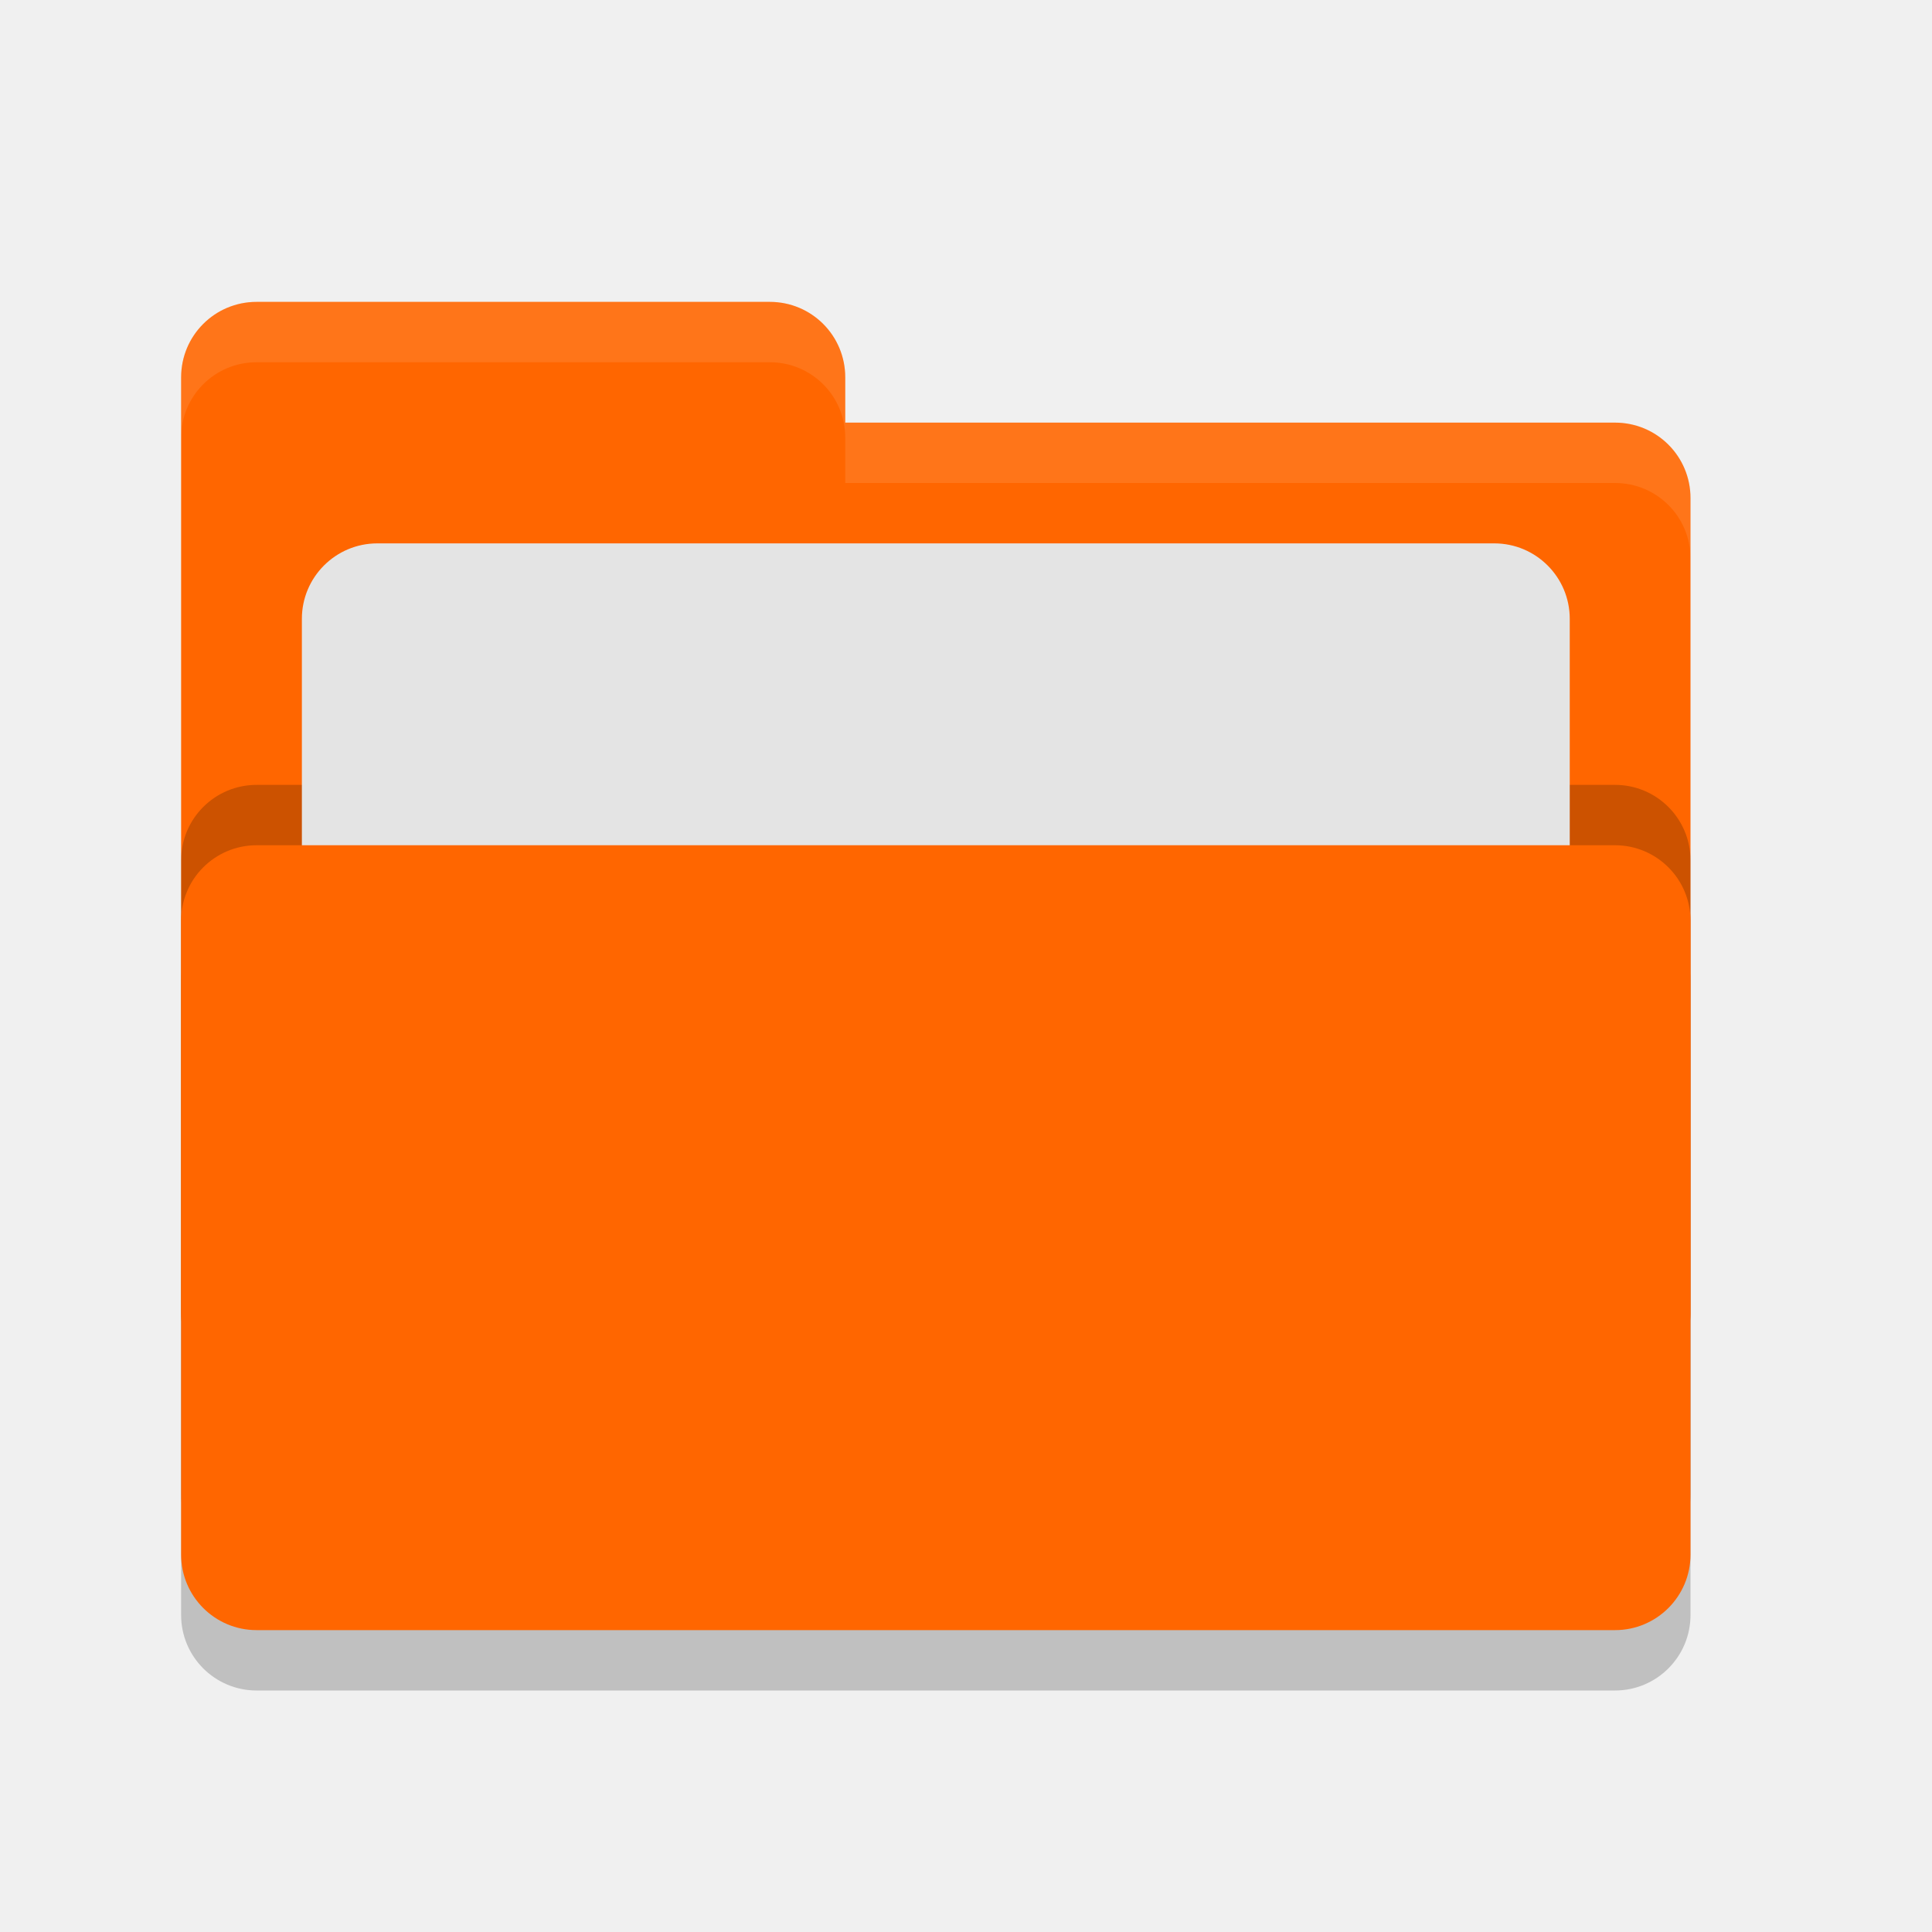
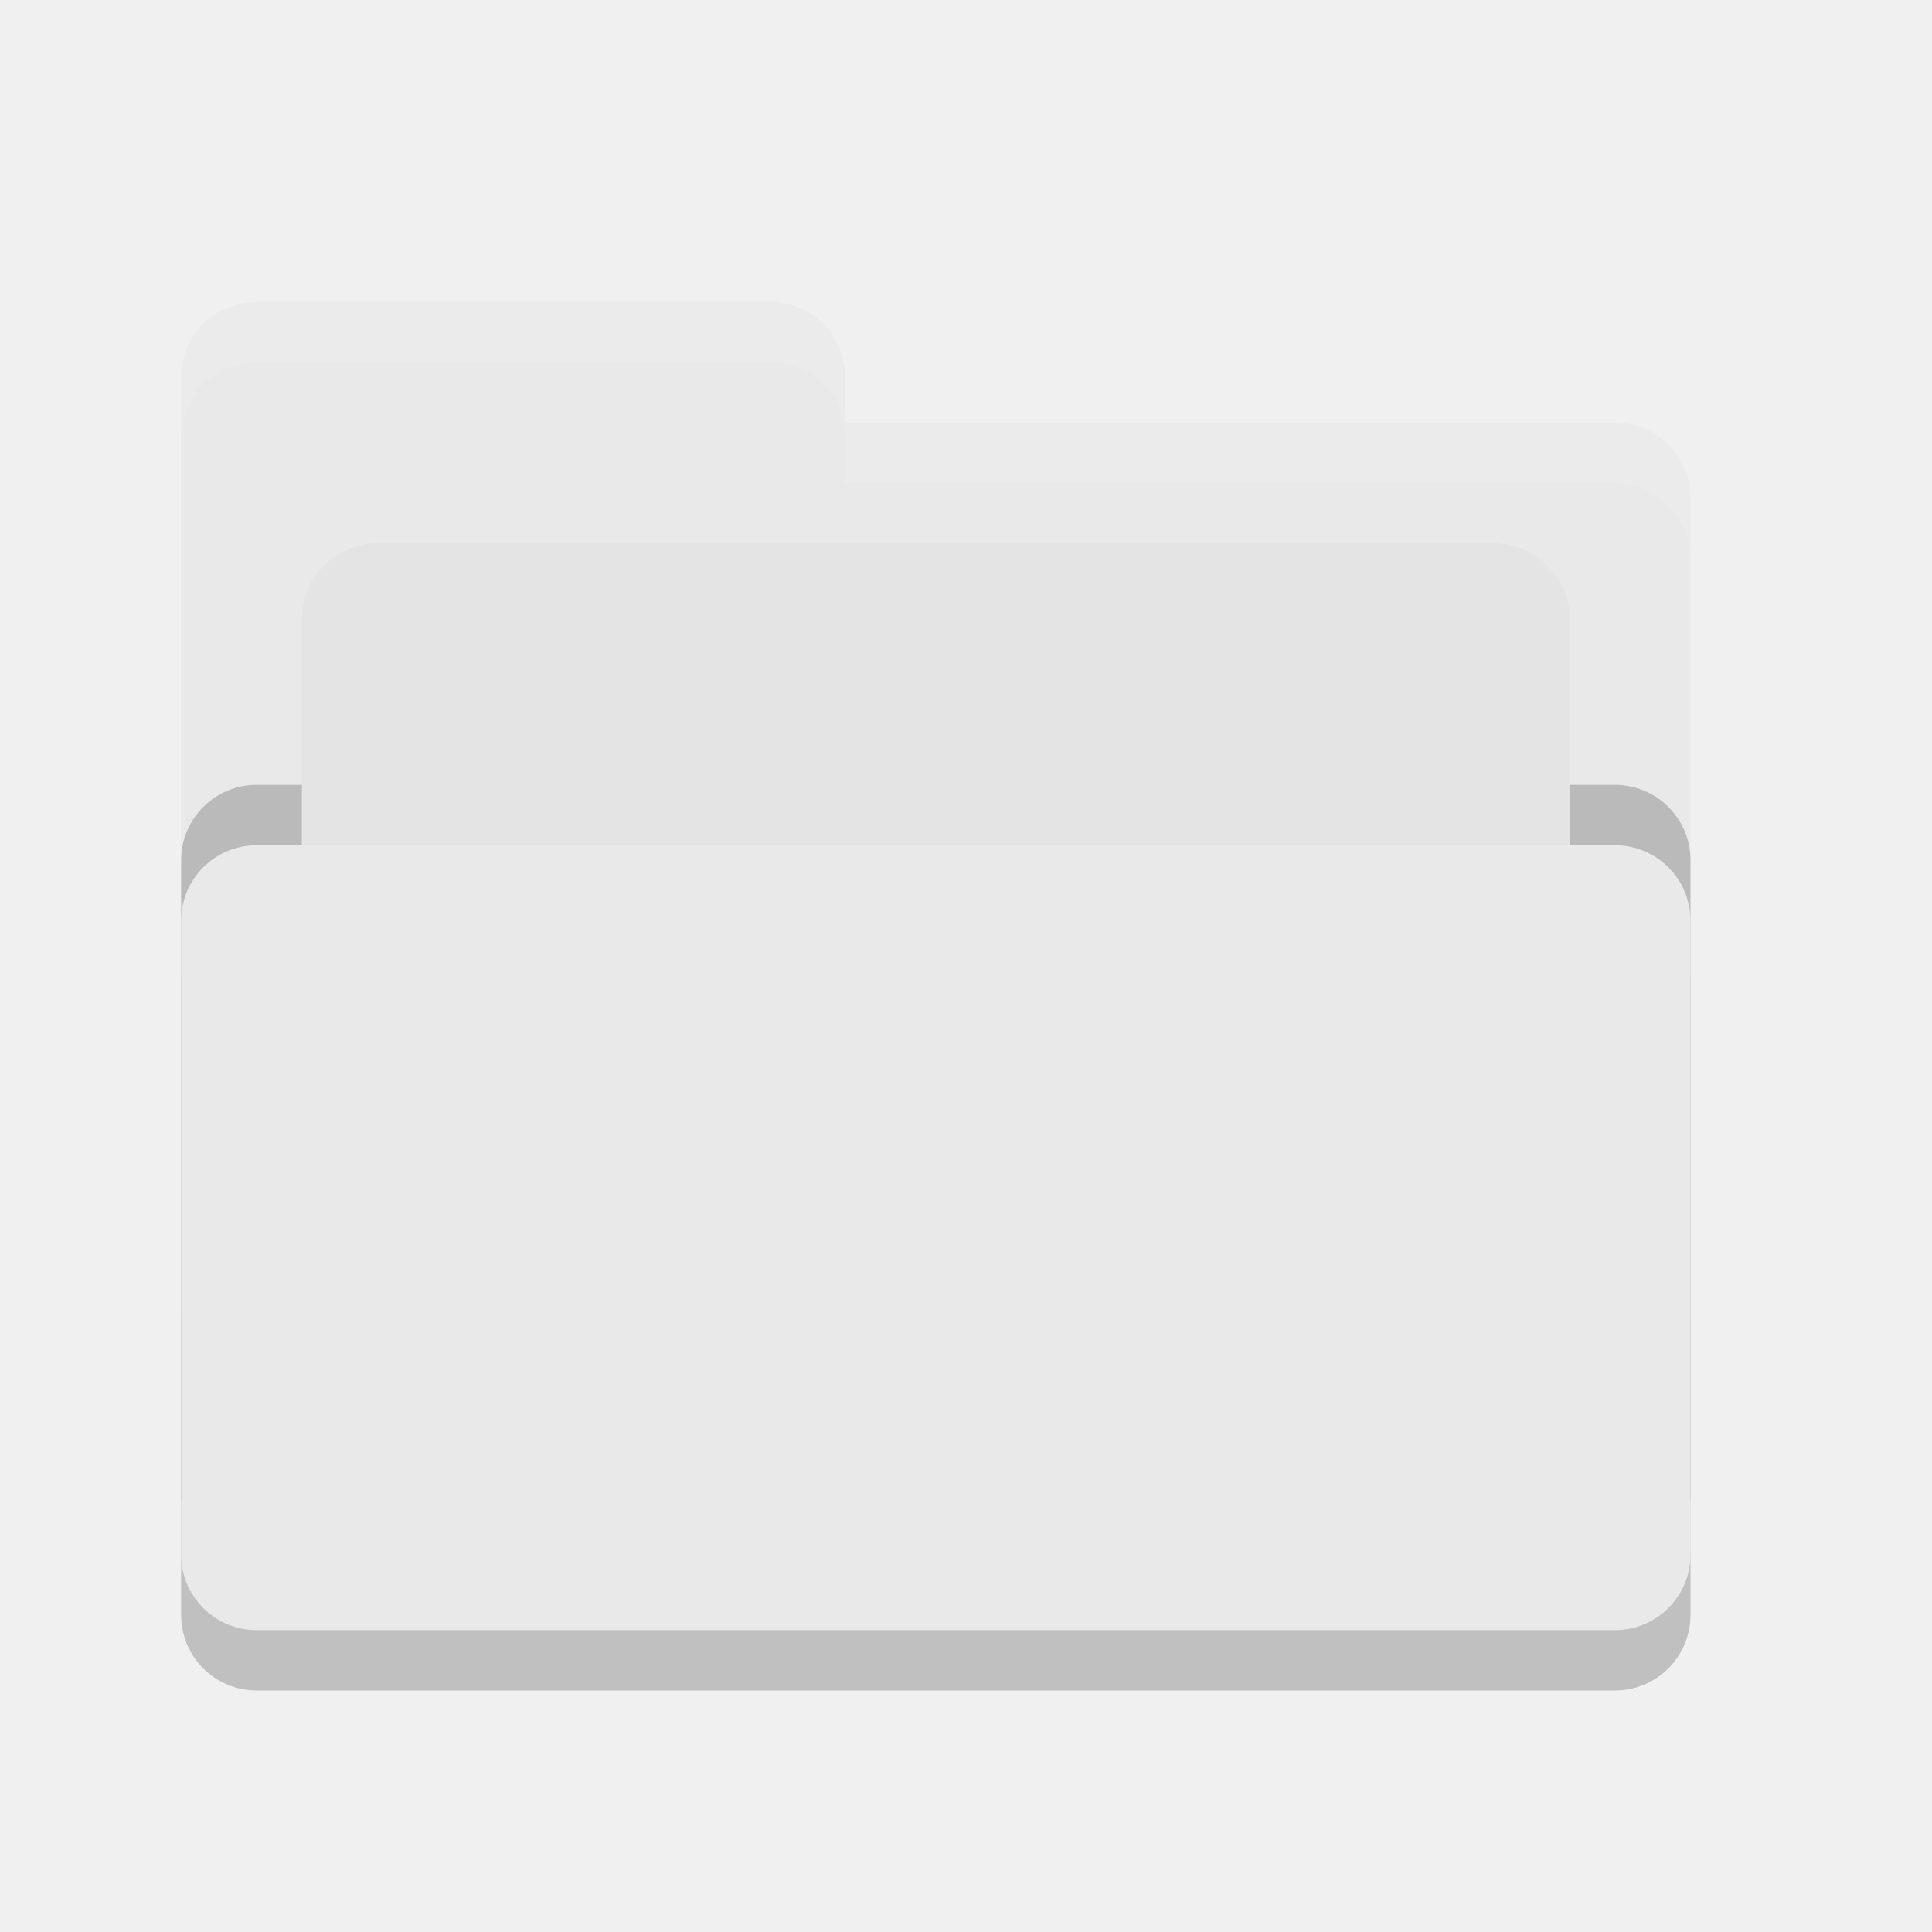
<svg xmlns="http://www.w3.org/2000/svg" width="32" height="32" version="1" id="svg14">
  <defs id="defs18" />
  <rect style="opacity:0.2" width="25" height="13" x="3" y="15" rx="1.25" ry="1.25" id="rect2" />
-   <path style="fill:#ff6600" d="M 3,21.75 C 3,22.442 3.558,23 4.25,23 H 26.75 C 27.442,23 28,22.442 28,21.75 V 8.25 C 28,7.558 27.442,7 26.75,7 H 14 V 6.25 C 14,5.558 13.443,5 12.75,5 H 4.25 C 3.558,5 3,5.558 3,6.25" id="path4" />
+   <path style="fill:#e9e9e9" d="M 3,21.75 C 3,22.442 3.558,23 4.25,23 H 26.75 C 27.442,23 28,22.442 28,21.75 V 8.25 C 28,7.558 27.442,7 26.75,7 H 14 V 6.25 C 14,5.558 13.443,5 12.75,5 H 4.25 C 3.558,5 3,5.558 3,6.25" id="path4" />
  <rect style="opacity:0.2" width="25" height="13" x="3" y="13" rx="1.25" ry="1.25" id="rect6" />
  <rect style="fill:#e4e4e4" width="21" height="10" x="5" y="9" rx="1.25" ry="1.25" id="rect8" />
-   <rect style="fill:#ff6600" width="25" height="13" x="3" y="14" rx="1.25" ry="1.25" id="rect10" />
+   <rect style="fill:#e9e9e9" width="25" height="13" x="3" y="14" rx="1.25" ry="1.25" id="rect10" />
  <path style="opacity:0.1;fill:#ffffff" d="M 4.25,5 C 3.557,5 3,5.558 3,6.25 V 7.25 C 3,6.558 3.557,6 4.25,6 H 12.75 C 13.443,6 14,6.558 14,7.25 V 8 H 26.75 C 27.442,8 28,8.557 28,9.25 V 8.25 C 28,7.558 27.442,7 26.75,7 H 14 V 6.25 C 14,5.558 13.443,5 12.75,5 Z" id="path12" />
</svg>
